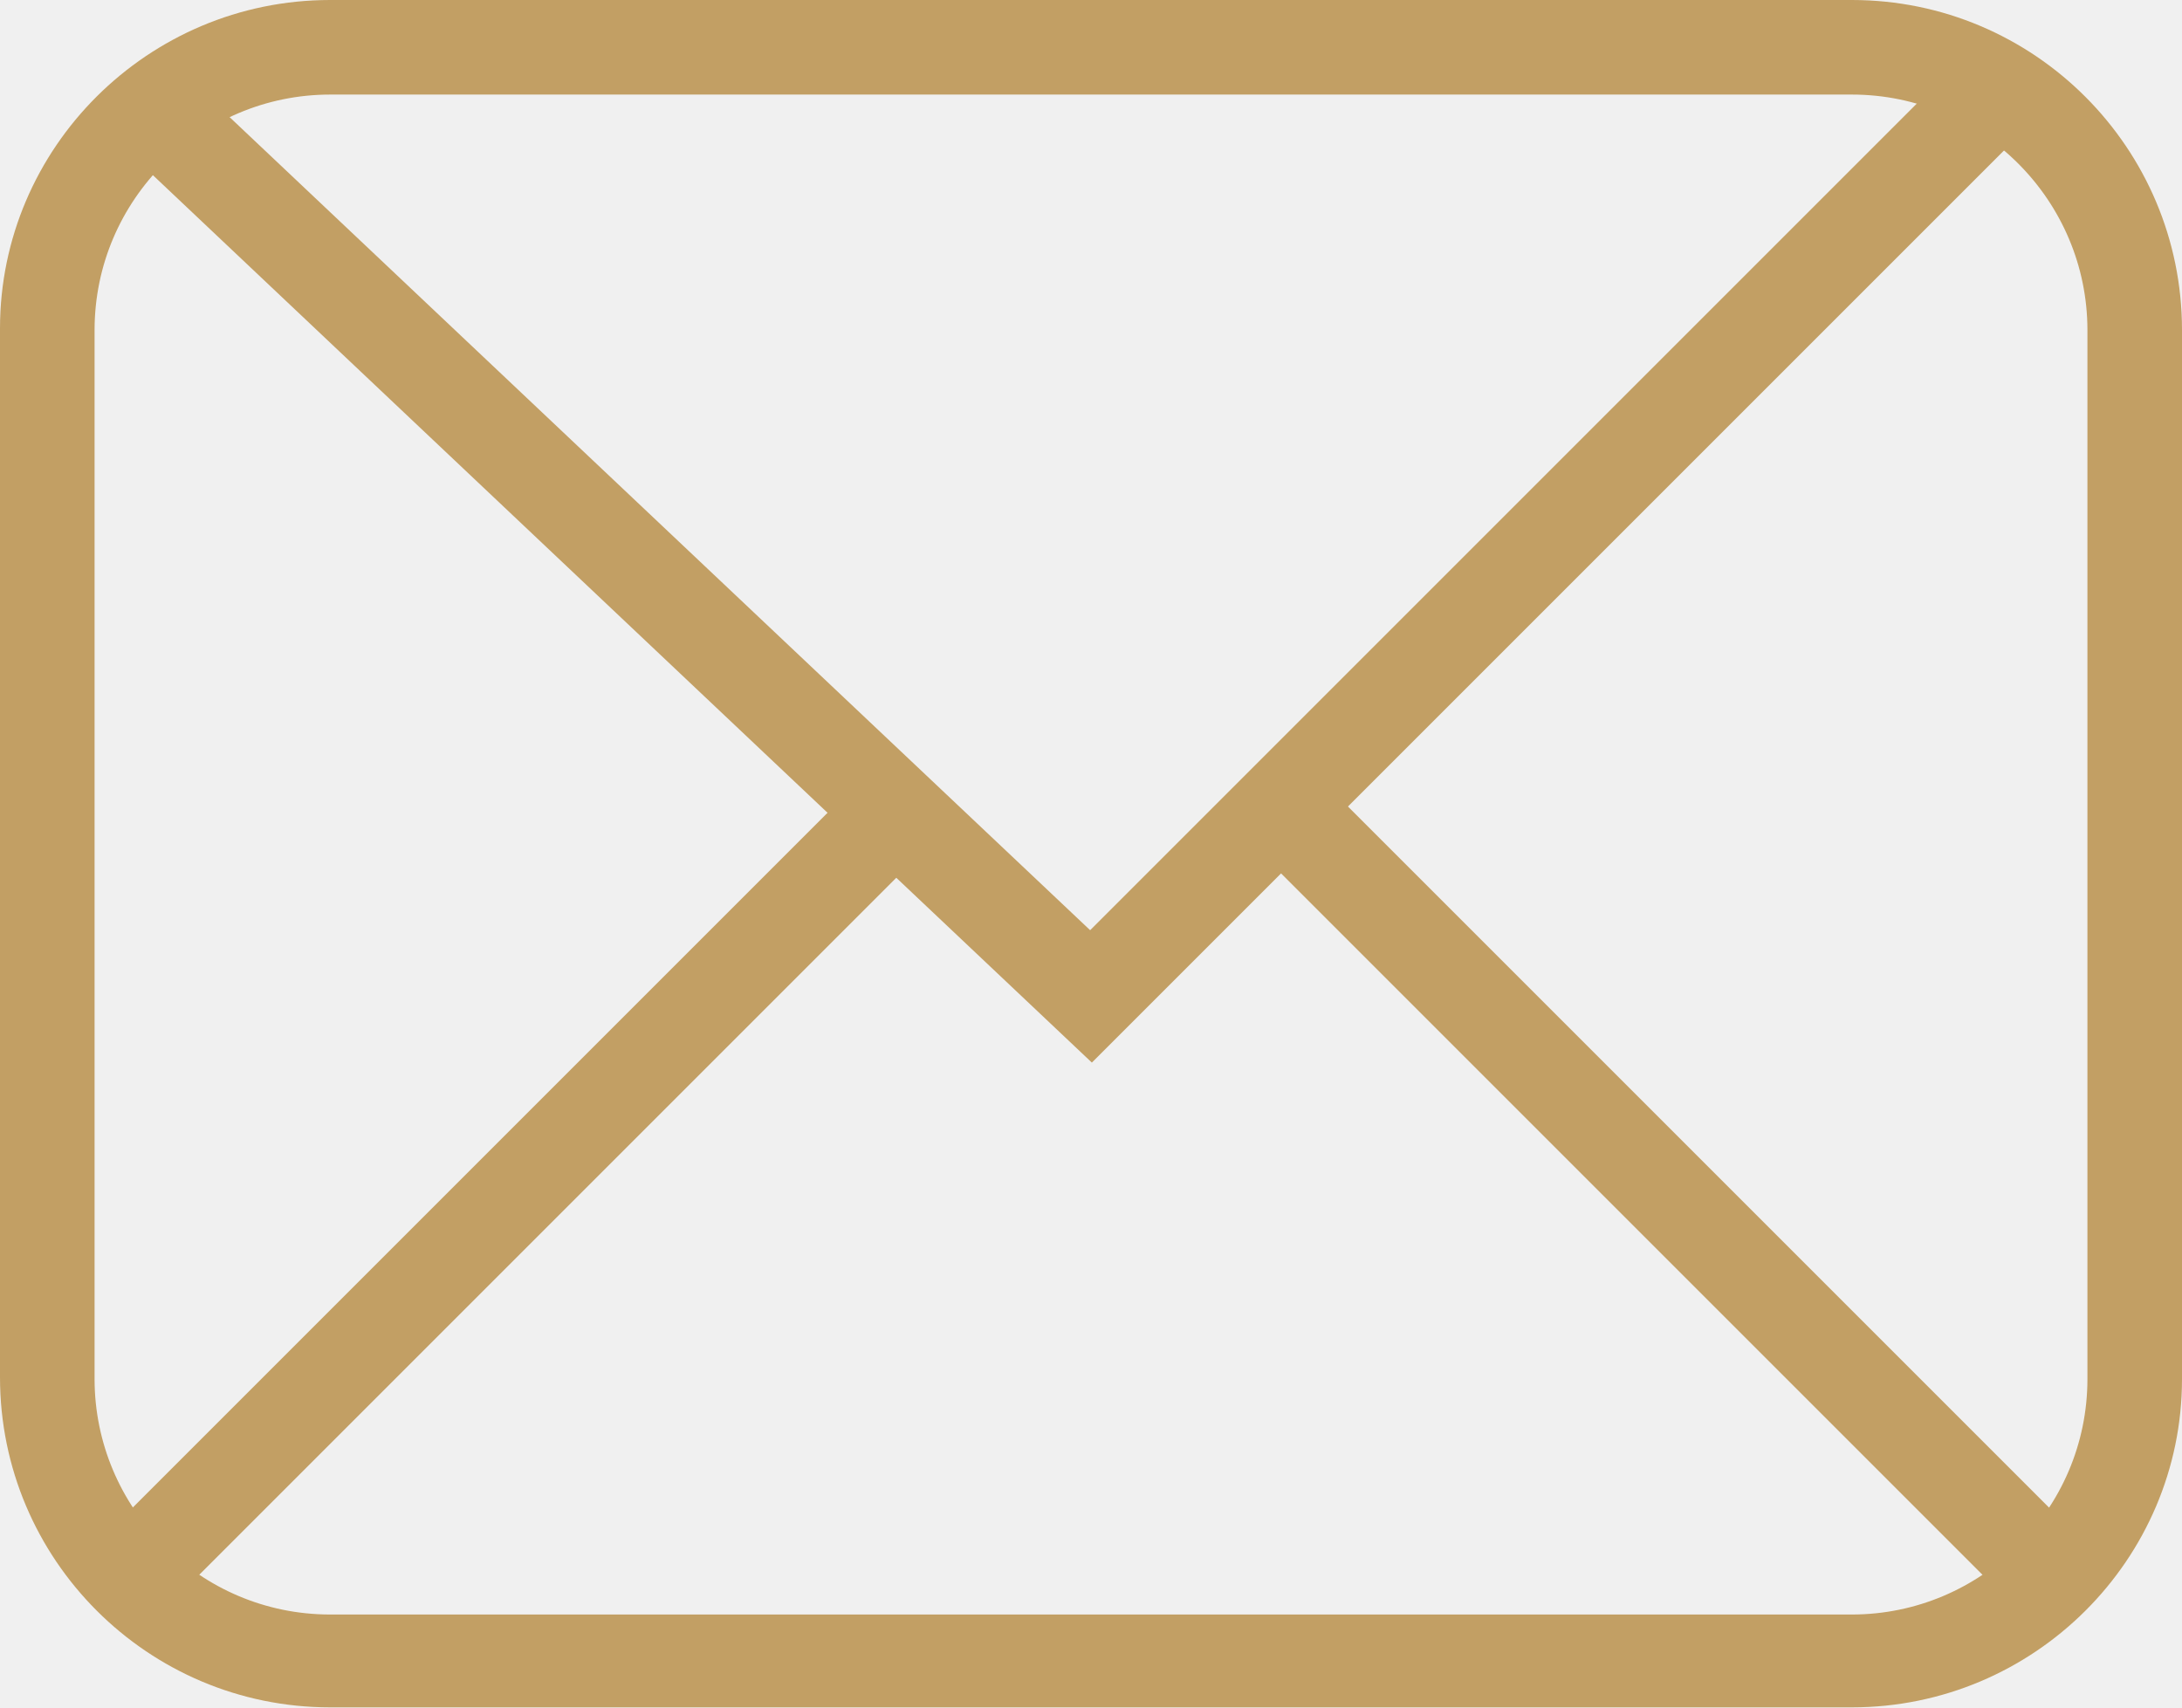
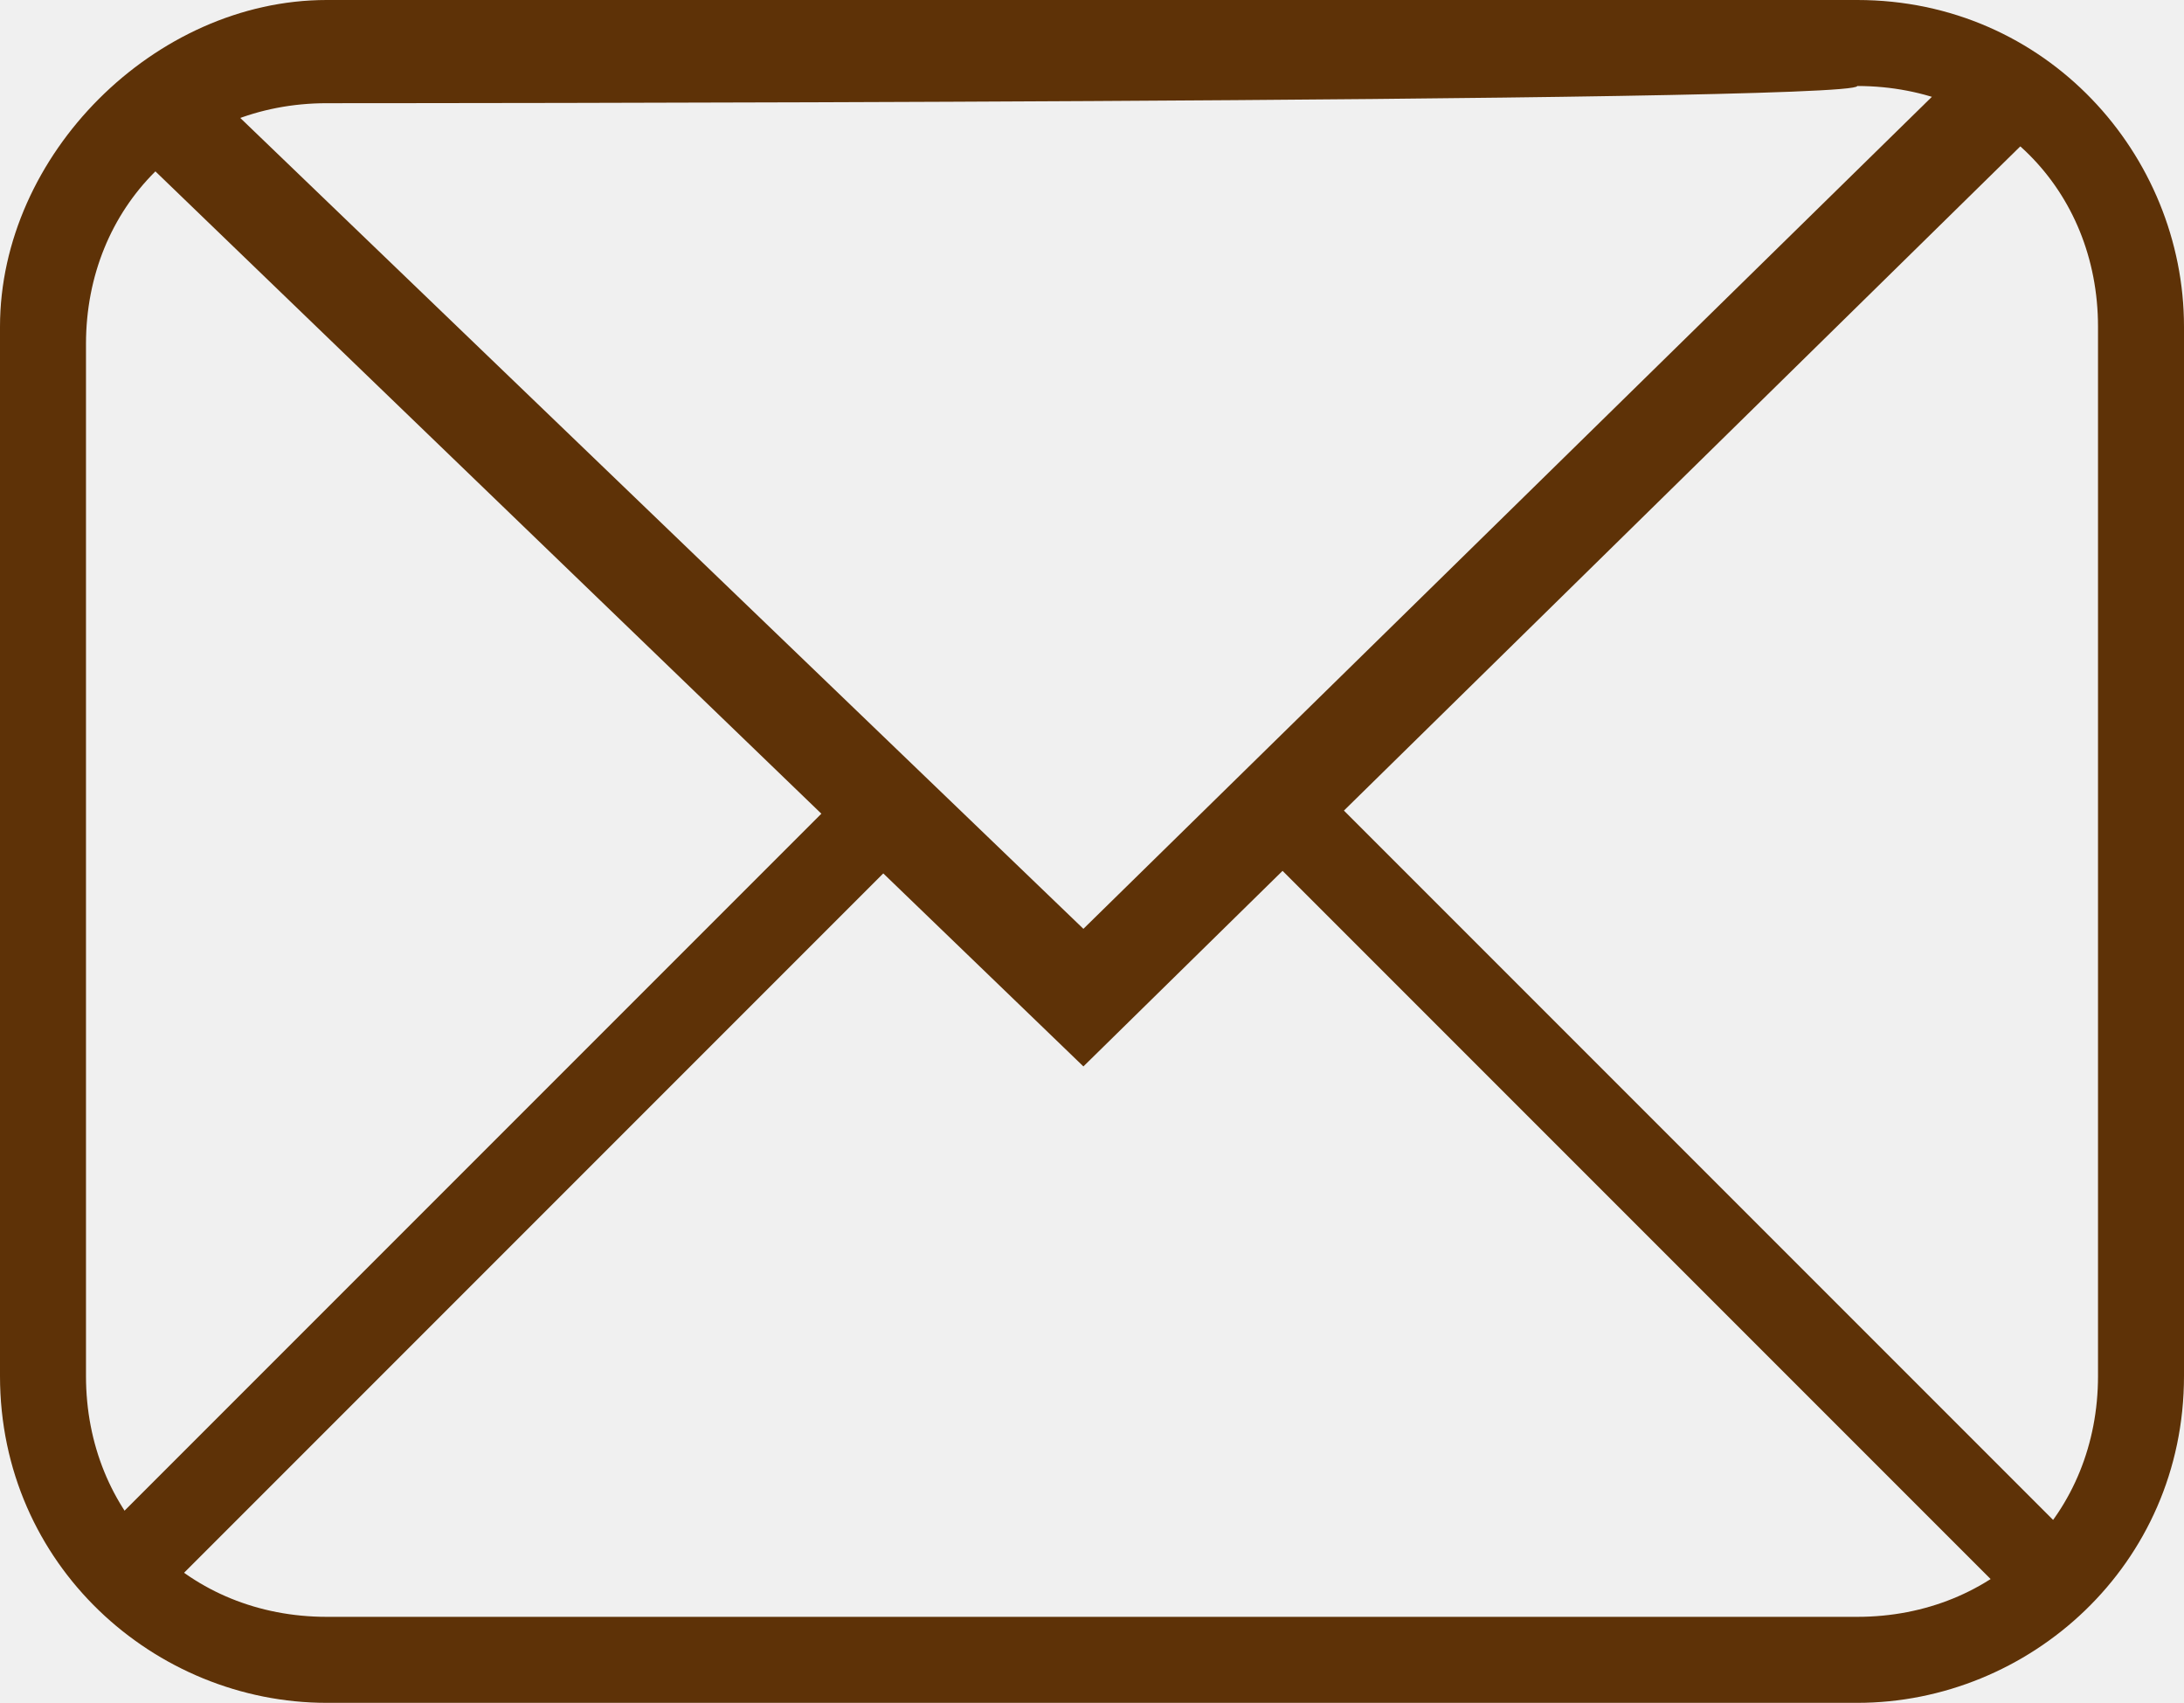
- <svg xmlns="http://www.w3.org/2000/svg" version="1.1" id="圖層_1" x="0px" y="0px" viewBox="0 0 12.69 9.93" style="enable-background:new 0 0 12.69 9.93;" xml:space="preserve">
+ <svg xmlns="http://www.w3.org/2000/svg" version="1.1" id="圖層_1" x="0px" y="0px" viewBox="0 0 12.7 9.9" style="enable-background:new 0 0 12.7 9.9;" xml:space="preserve">
  <style type="text/css">
- 	.st0{fill:#c29f64;}
- 	.st1{fill:#FFFFFF;}
+ 	.st0{fill:#5E3207;}
</style>
  <g>
-     <path class="st0" d="M10.77,9.93H1.92C0.86,9.93,0,9.07,0,8.01v-6.1C0,0.86,0.86,0,1.92,0h8.85c1.06,0,1.92,0.86,1.92,1.92v6.1   C12.69,9.07,11.83,9.93,10.77,9.93z M1.92,0.55c-0.75,0-1.37,0.61-1.37,1.37v6.1c0,0.75,0.61,1.37,1.37,1.37h8.85   c0.75,0,1.37-0.61,1.37-1.37v-6.1c0-0.75-0.61-1.37-1.37-1.37H1.92z" />
-     <polygon class="st0" points="6.35,6.18 0.7,0.84 1.08,0.44 6.34,5.41 11.39,0.36 11.78,0.75  " />
-     <rect x="9.38" y="3.78" transform="matrix(0.7071 -0.7071 0.7071 0.7071 -2.0484 8.8461)" class="st0" width="0.55" height="6.24" />
-     <rect x="-0.09" y="6.62" transform="matrix(0.7071 -0.7071 0.7071 0.7071 -3.9873 4.1652)" class="st0" width="6.24" height="0.55" />
+     <path class="st0" d="M10.8,9.9H1.9C0.9,9.9,0,9.1,0,8V1.9C0,0.9,0.9,0,1.9,0h8.9c1.1,0,1.9,0.9,1.9,1.9V8   C12.7,9.1,11.8,9.9,10.8,9.9z M1.9,0.6c-0.8,0-1.4,0.6-1.4,1.4V8c0,0.8,0.6,1.4,1.4,1.4h8.9c0.8,0,1.4-0.6,1.4-1.4V1.9   c0-0.8-0.6-1.4-1.4-1.4C10.8,0.6,1.9,0.6,1.9,0.6z" />
+     <polygon class="st0" points="6.3,6.2 0.7,0.8 1.1,0.4 6.3,5.4 11.4,0.4 11.8,0.8  " />
+     <rect x="9.4" y="3.8" transform="matrix(0.7071 -0.7071 0.7071 0.7071 -2.049 8.8494)" class="st0" width="0.5" height="6.2" />
+     <rect x="-0.1" y="6.6" transform="matrix(0.7071 -0.7071 0.7071 0.7071 -3.9901 4.1634)" class="st0" width="6.2" height="0.5" />
  </g>
</svg>
